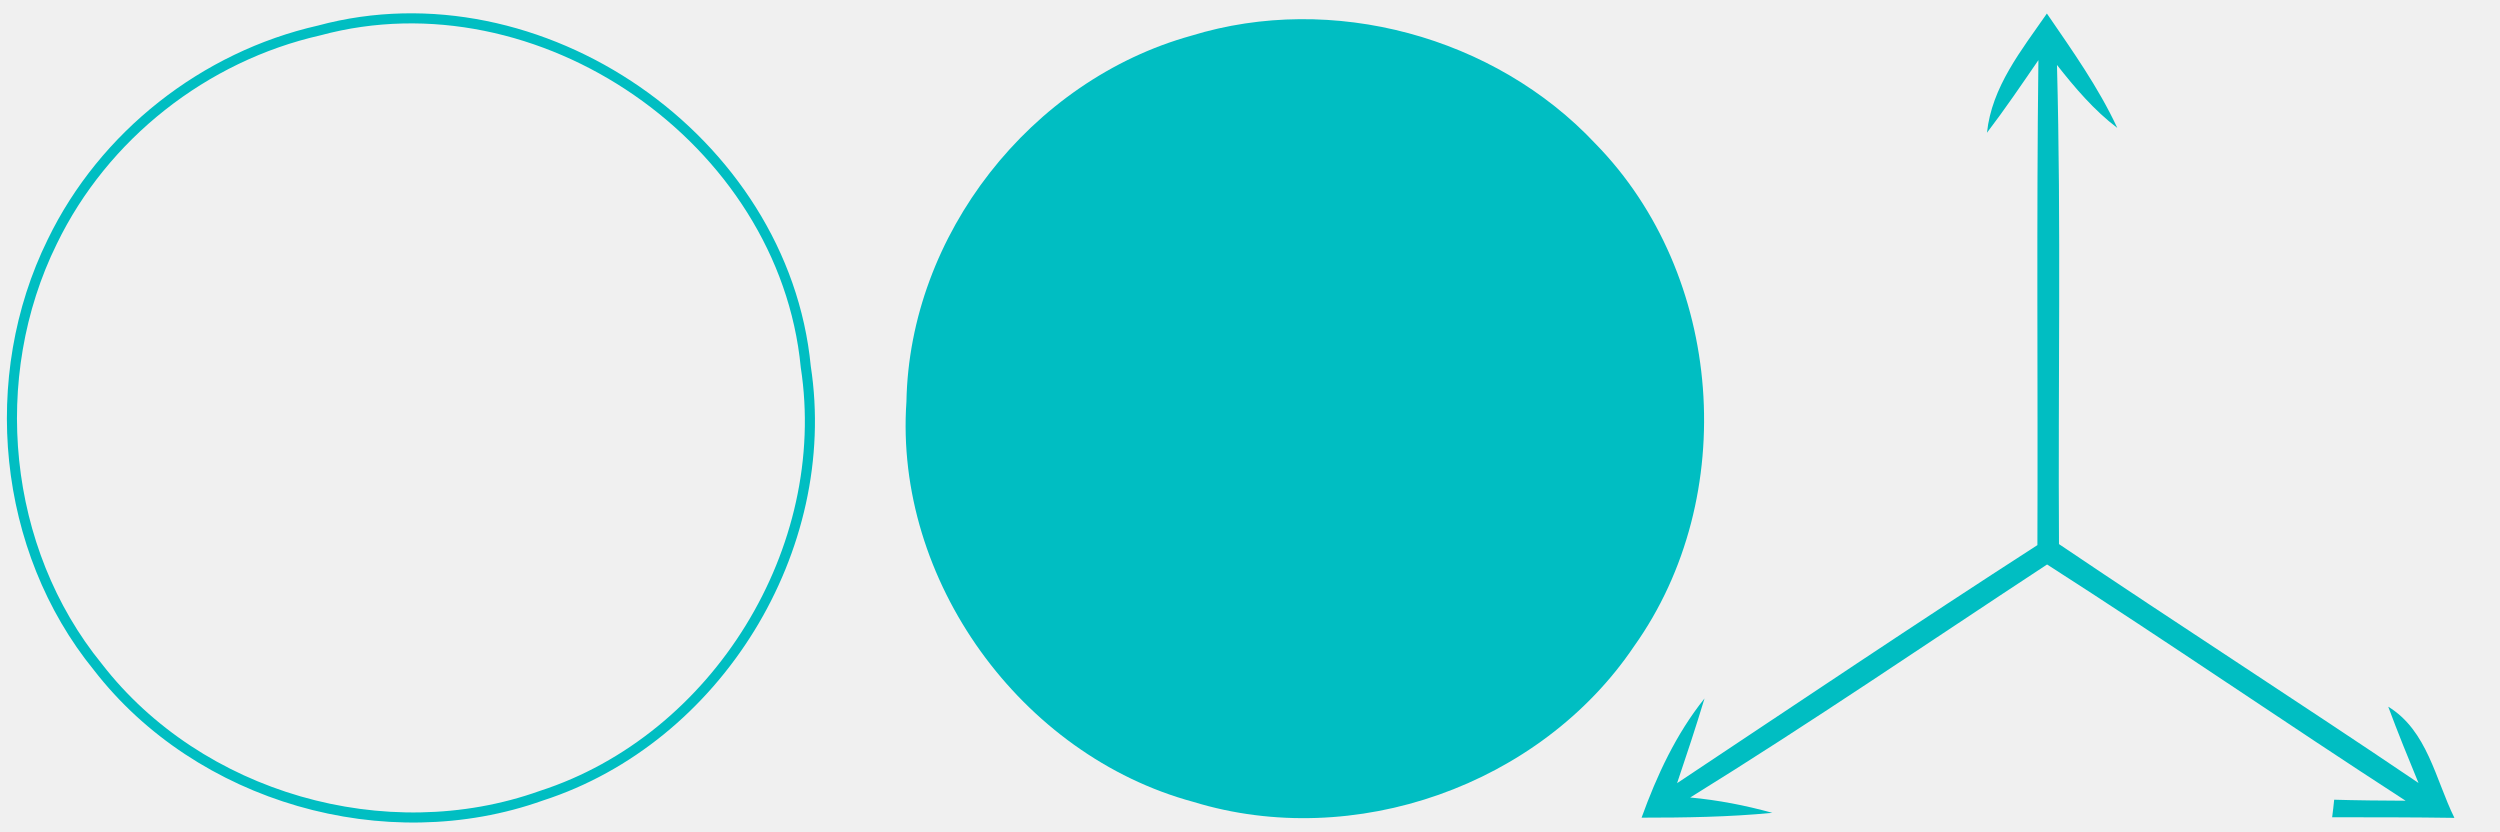
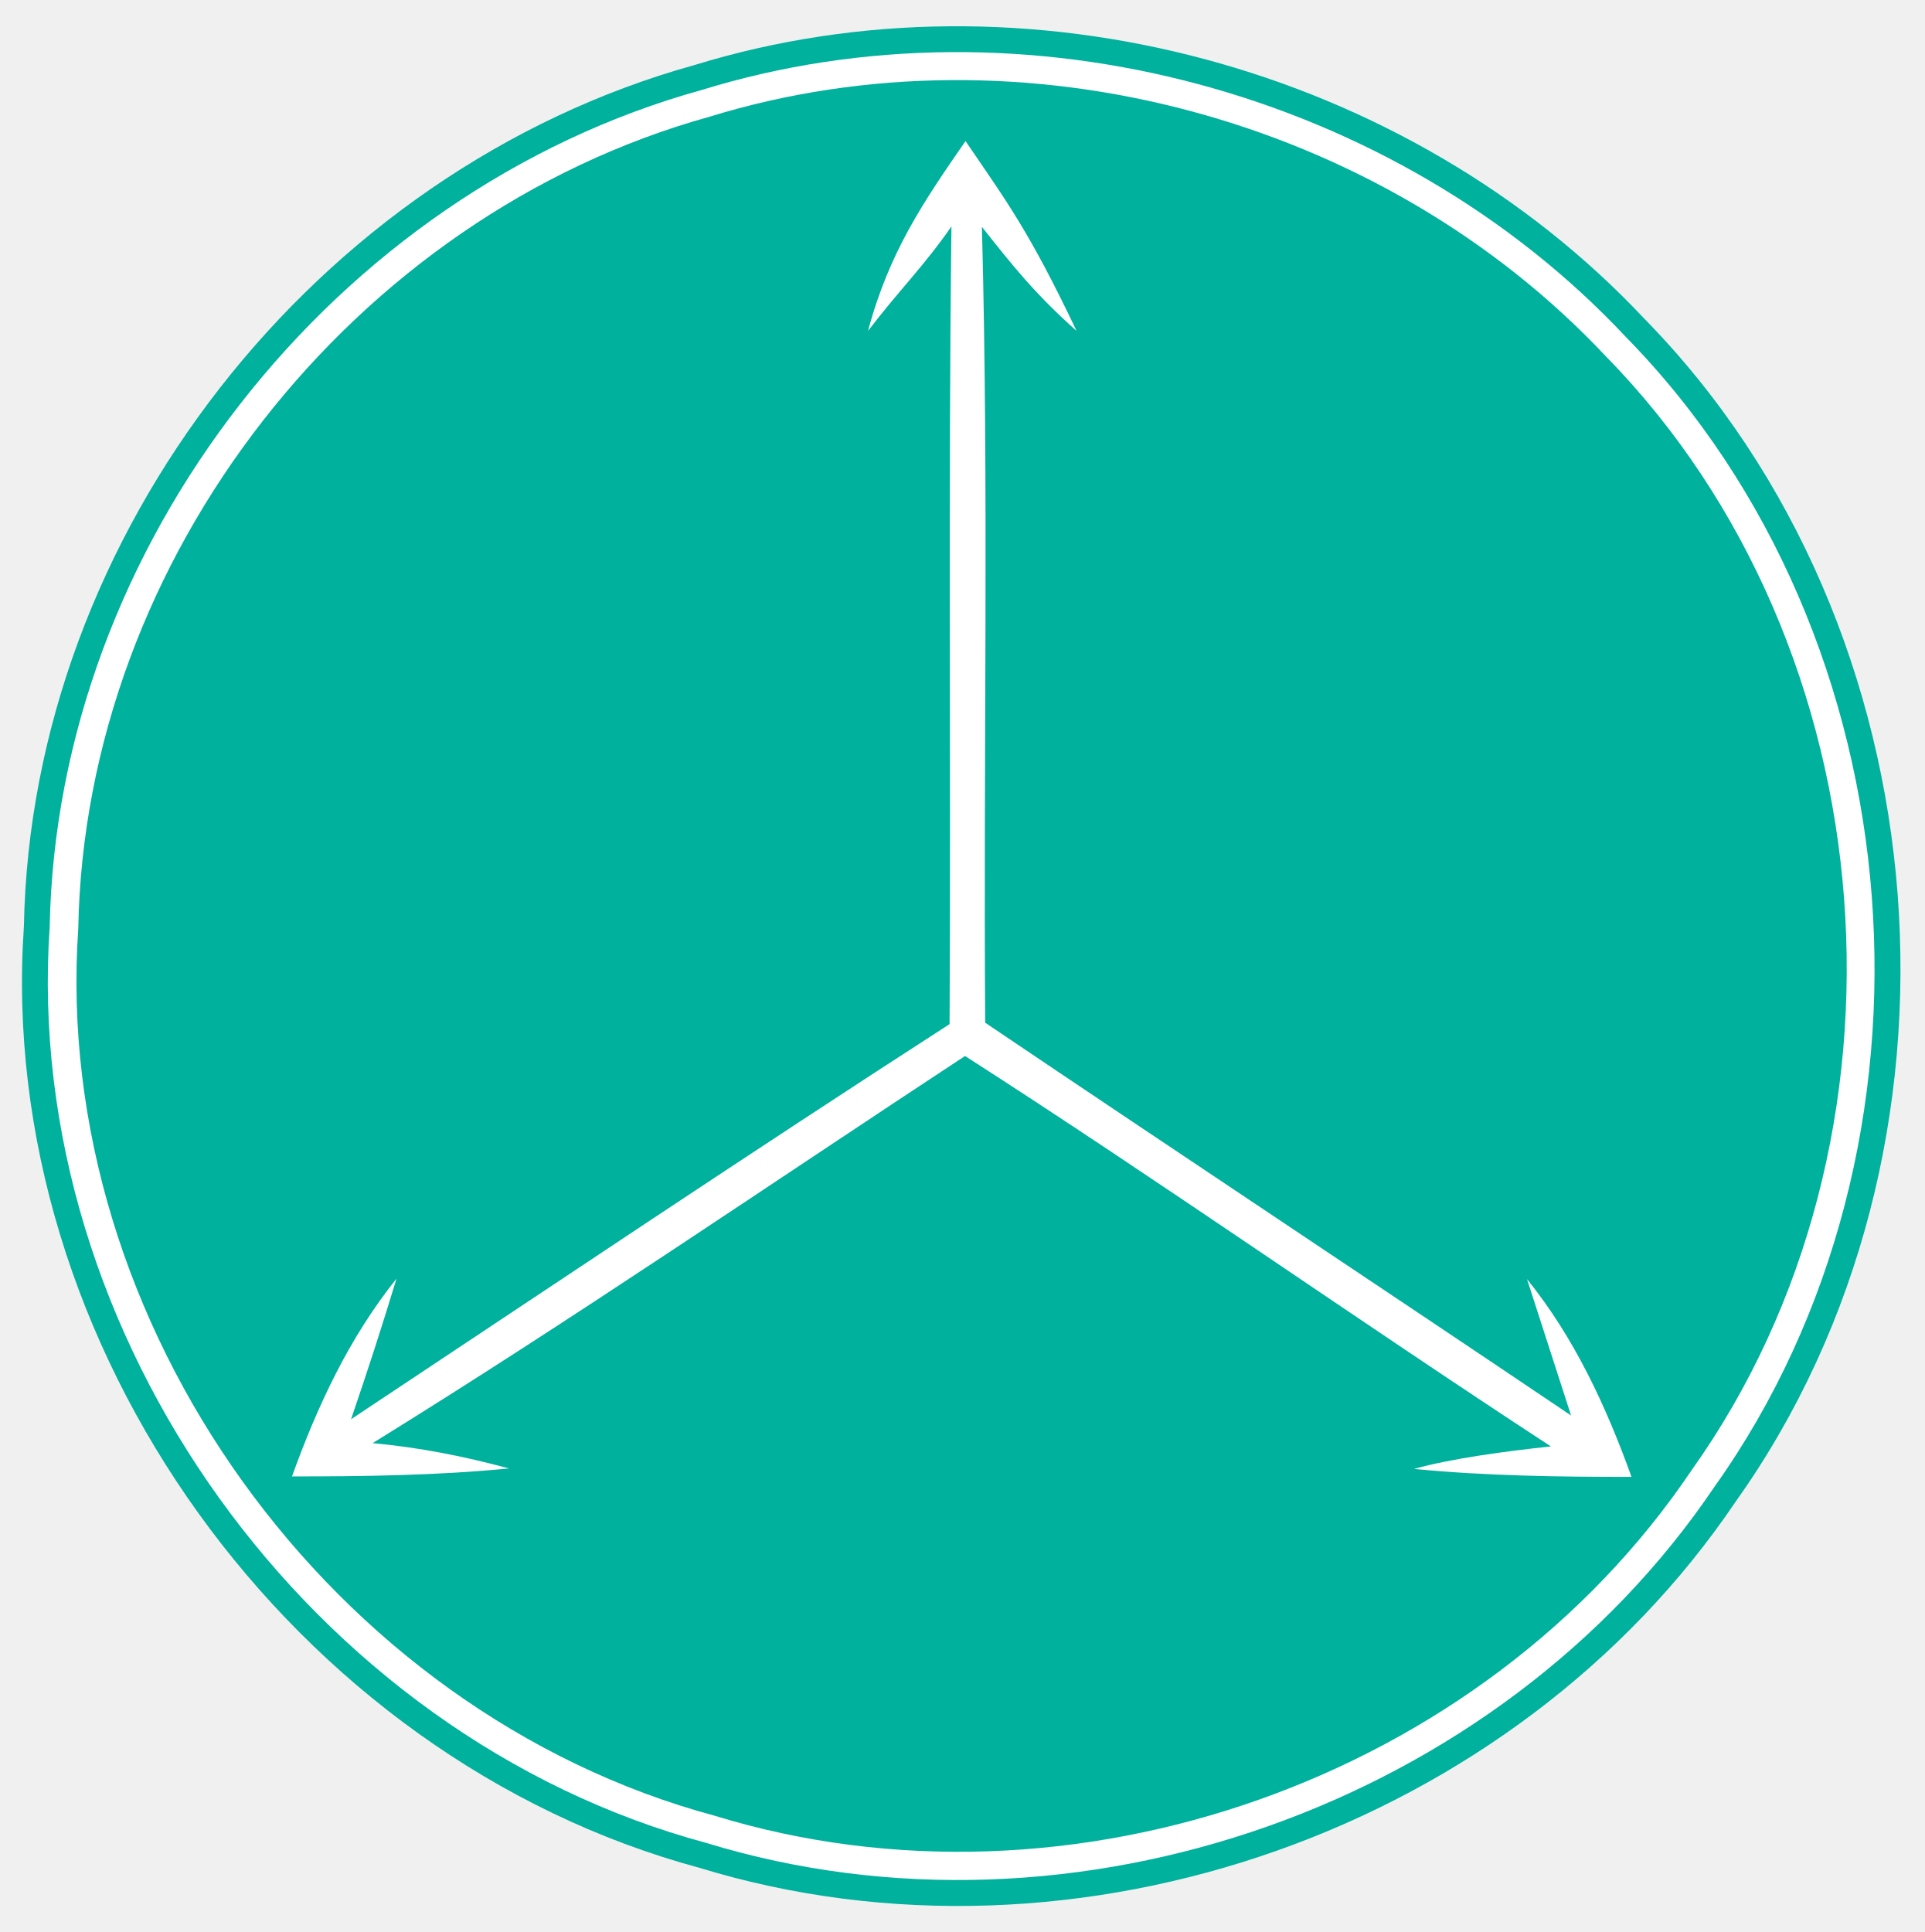
- <svg xmlns="http://www.w3.org/2000/svg" version="1.1" id="Layer_1" x="0px" y="0px" viewBox="374.8 214.8 1239.2 412.2" style="enable-background:new 374.8 214.8 1239.2 412.2;" xml:space="preserve">
+ <svg xmlns="http://www.w3.org/2000/svg" version="1.1" id="Layer_1" x="0px" y="0px" viewBox="510 214.7 410.7 412.2" style="enable-background:new 510 214.7 410.7 412.2;" xml:space="preserve">
  <style type="text/css">
	.st0{display:none;fill:#FFFFFF;}
- 	.st1{fill:#00BEC2;}
- 	.st2{fill:none;stroke:#00BEC2;stroke-width:5;stroke-miterlimit:10;}
+ 	.st1{fill:#00B19D;stroke:#00B19D;stroke-width:5;stroke-miterlimit:10;}
+ 	.st2{fill:#FFFFFF;}
+ 	.st3{fill:#00B19D;}
+ 	.st4{fill:#FFFFFF;stroke:#00B19D;stroke-miterlimit:10;}
</style>
-   <path class="st0" d="M-103.7,863.9h478.4v160.5h-478.3V863.9H-103.7z" />
-   <path class="st1" d="M965.3,232.5c69.8-21.5,150.4,0.3,200.3,53.5c63.8,65.1,71.9,175.1,19.2,249.1c-46.5,69-138.8,101.6-218.4,77.2  c-85.6-23.1-148.4-110-142.3-198.4C825.6,331.2,885.7,254.6,965.3,232.5z" />
-   <path class="st2" d="M533,229.9c109.4-29.6,230.4,54.1,241.2,166.7c13.9,90.3-44.1,184.5-131,212.6c-77.2,27.6-169.8,1-219.9-63.8  c-47.5-58.3-55.6-143.8-22.6-210.8C426.2,281.9,476.1,242.8,533,229.9z" />
-   <path class="st1" d="M1359.7,280.6c2.4-22.8,17.1-40.9,29.7-59.1c12.6,18.4,25.5,36.5,34.9,56.7c-11.5-8.7-21-19.9-29.9-31.2  c2.1,79,0.5,158.3,1,237.5c59.1,39.9,119.2,78.5,178.2,118.4c-5.2-12.6-10.2-24.9-15-37.8c19.4,11.8,23.4,36,32.8,55.1  c-20.2-0.3-40.4-0.3-60.6-0.3c0.3-2.1,0.8-6.6,1-8.7c8.9,0.3,26.8,0.5,35.4,0.5c-59.6-38.6-117.8-78.7-177.7-117.1  c-58.8,38.6-117.1,78.5-176.9,115.5c13.9,1.3,27.3,3.9,40.7,7.6c-21.5,2.1-43.3,2.4-64.8,2.4c7.6-21,17.1-41.5,31.2-59.1  c-4.2,13.9-8.9,28.1-13.6,42c59.4-39.5,118.7-79.4,178.6-118c0.3-80-0.5-160.4,0.5-240.4C1377.1,256.4,1368.7,268.8,1359.7,280.6z" />
+   <path class="st0" d="M540.3,1293.3h478.4v160.5H540.4v-160.5H540.3z" />
+   <path class="st1" d="M658.8,231c69.8-21.5,150.4,0.3,200.3,53.5c63.8,65.1,71.9,175.1,19.2,249.1c-46.5,69-138.8,101.6-218.4,77.2  c-85.6-23.1-148.4-110-142.3-198.4C519.1,329.7,579.2,253.1,658.8,231z" />
+   <path class="st2" d="M659.7,233.9c68.7-21.2,148.1,0.3,197.2,52.7c62.8,64.1,70.8,172.4,18.9,245.3c-45.8,67.9-136.7,100-215.1,76  c-84.3-22.7-146.1-108.3-140.1-195.4C522.1,331.1,581.3,255.6,659.7,233.9z" />
+   <path class="st3" d="M661.4,239.6c66.6-20.5,143.5,0.3,191.2,51.1c60.9,62.1,68.6,167.1,18.3,237.7c-44.4,65.9-132.5,97-208.4,73.7  c-81.7-22-141.6-105-135.8-189.3C528.1,333.8,585.4,260.7,661.4,239.6z" />
+   <path class="st4" d="M1320.7,617.4" />
+   <path class="st4" d="M1287.1,560.7" />
+   <path class="st2" d="M858.1,529.8c-5.4-15-12.2-29.7-22.3-42.2l9.4,29.1c-40.8-27.5-84.4-56.4-125-83.8  c-0.4-56.6,0.8-113.3-0.7-169.8c6.4,8.1,11.4,14.4,20.2,22.2c-10.1-21.2-14.7-27.3-23.7-40.5c-9,13-16.3,23.7-20.8,40.5  c6.4-8.4,12-13.9,17.8-22.3c-0.7,57.2-0.1,113-0.4,170.2c-42.8,27.6-85.2,56.1-127.7,84.3c3.4-9.9,6.7-20.1,9.7-30  c-10.1,12.6-16.9,27.2-22.3,42.2c15.4,0,30.9-0.2,46.3-1.7c-9.6-2.6-19.2-4.5-29.1-5.4c42.7-26.4,84.4-55,126.4-82.6  c41.3,26.5,83.8,56.4,125,83.3c-9.5,1-21.4,2.6-29.2,4.8C827.1,529.6,842.7,529.8,858.1,529.8z" />
</svg>
